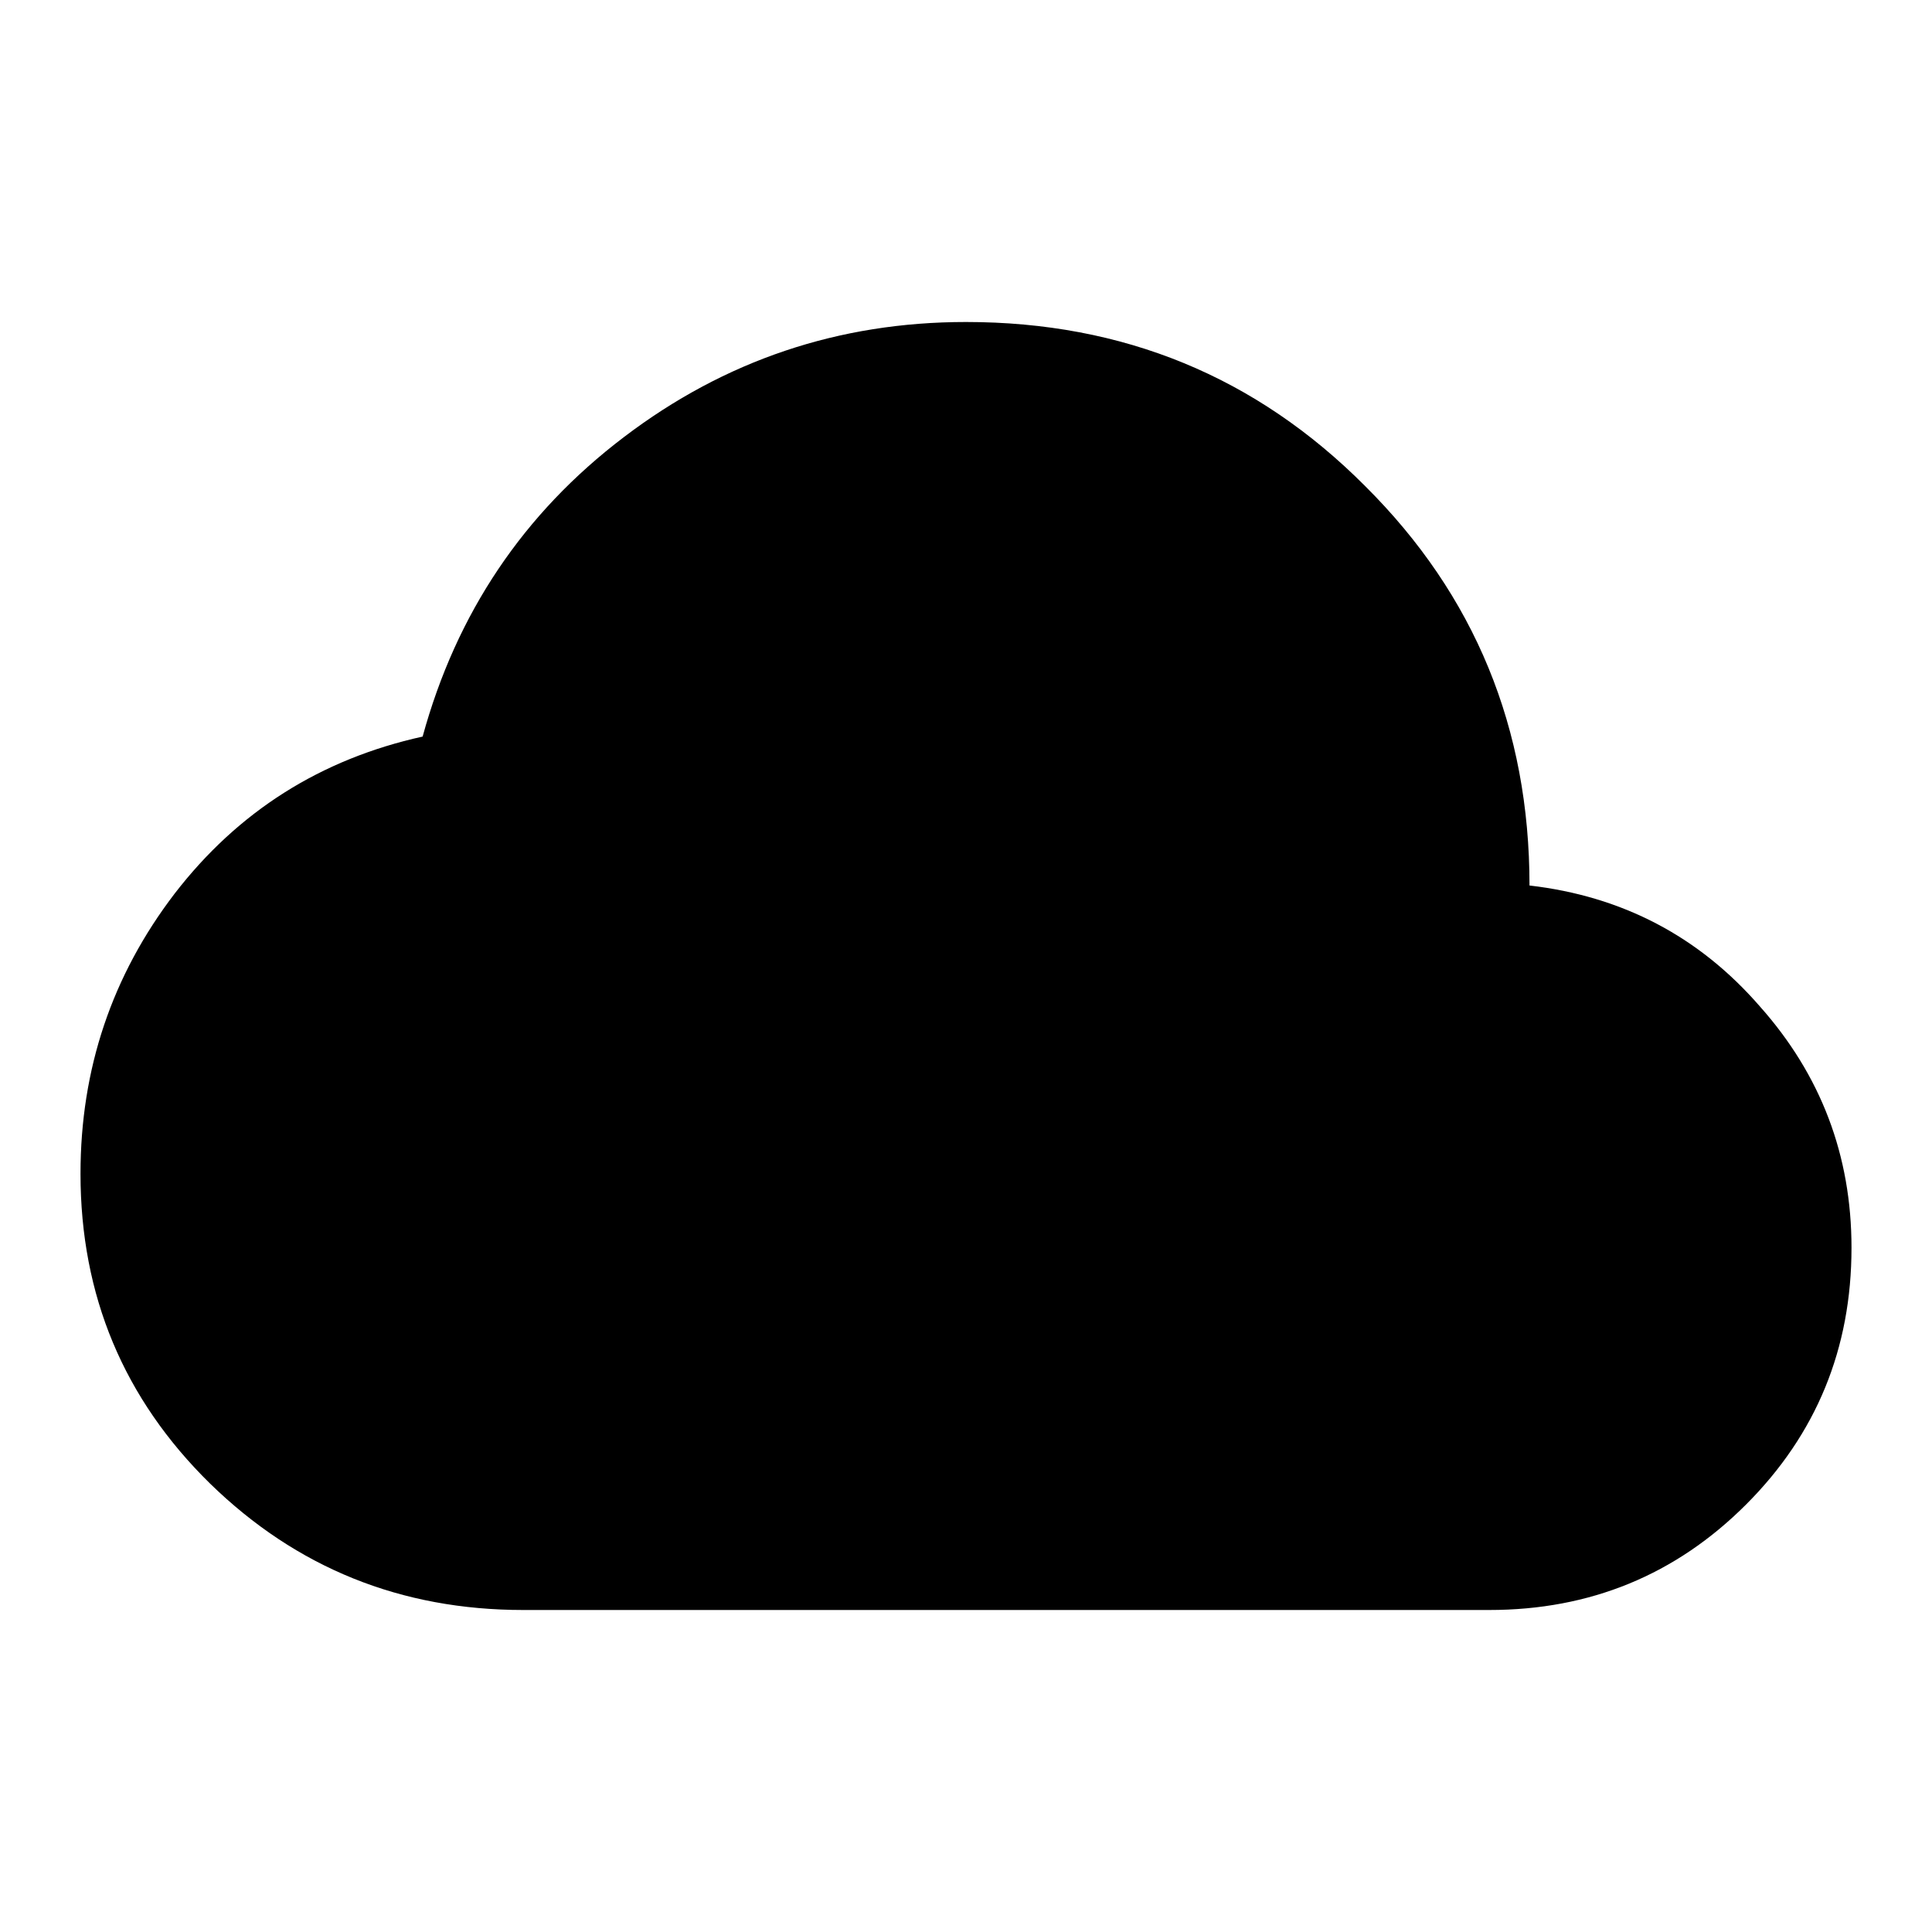
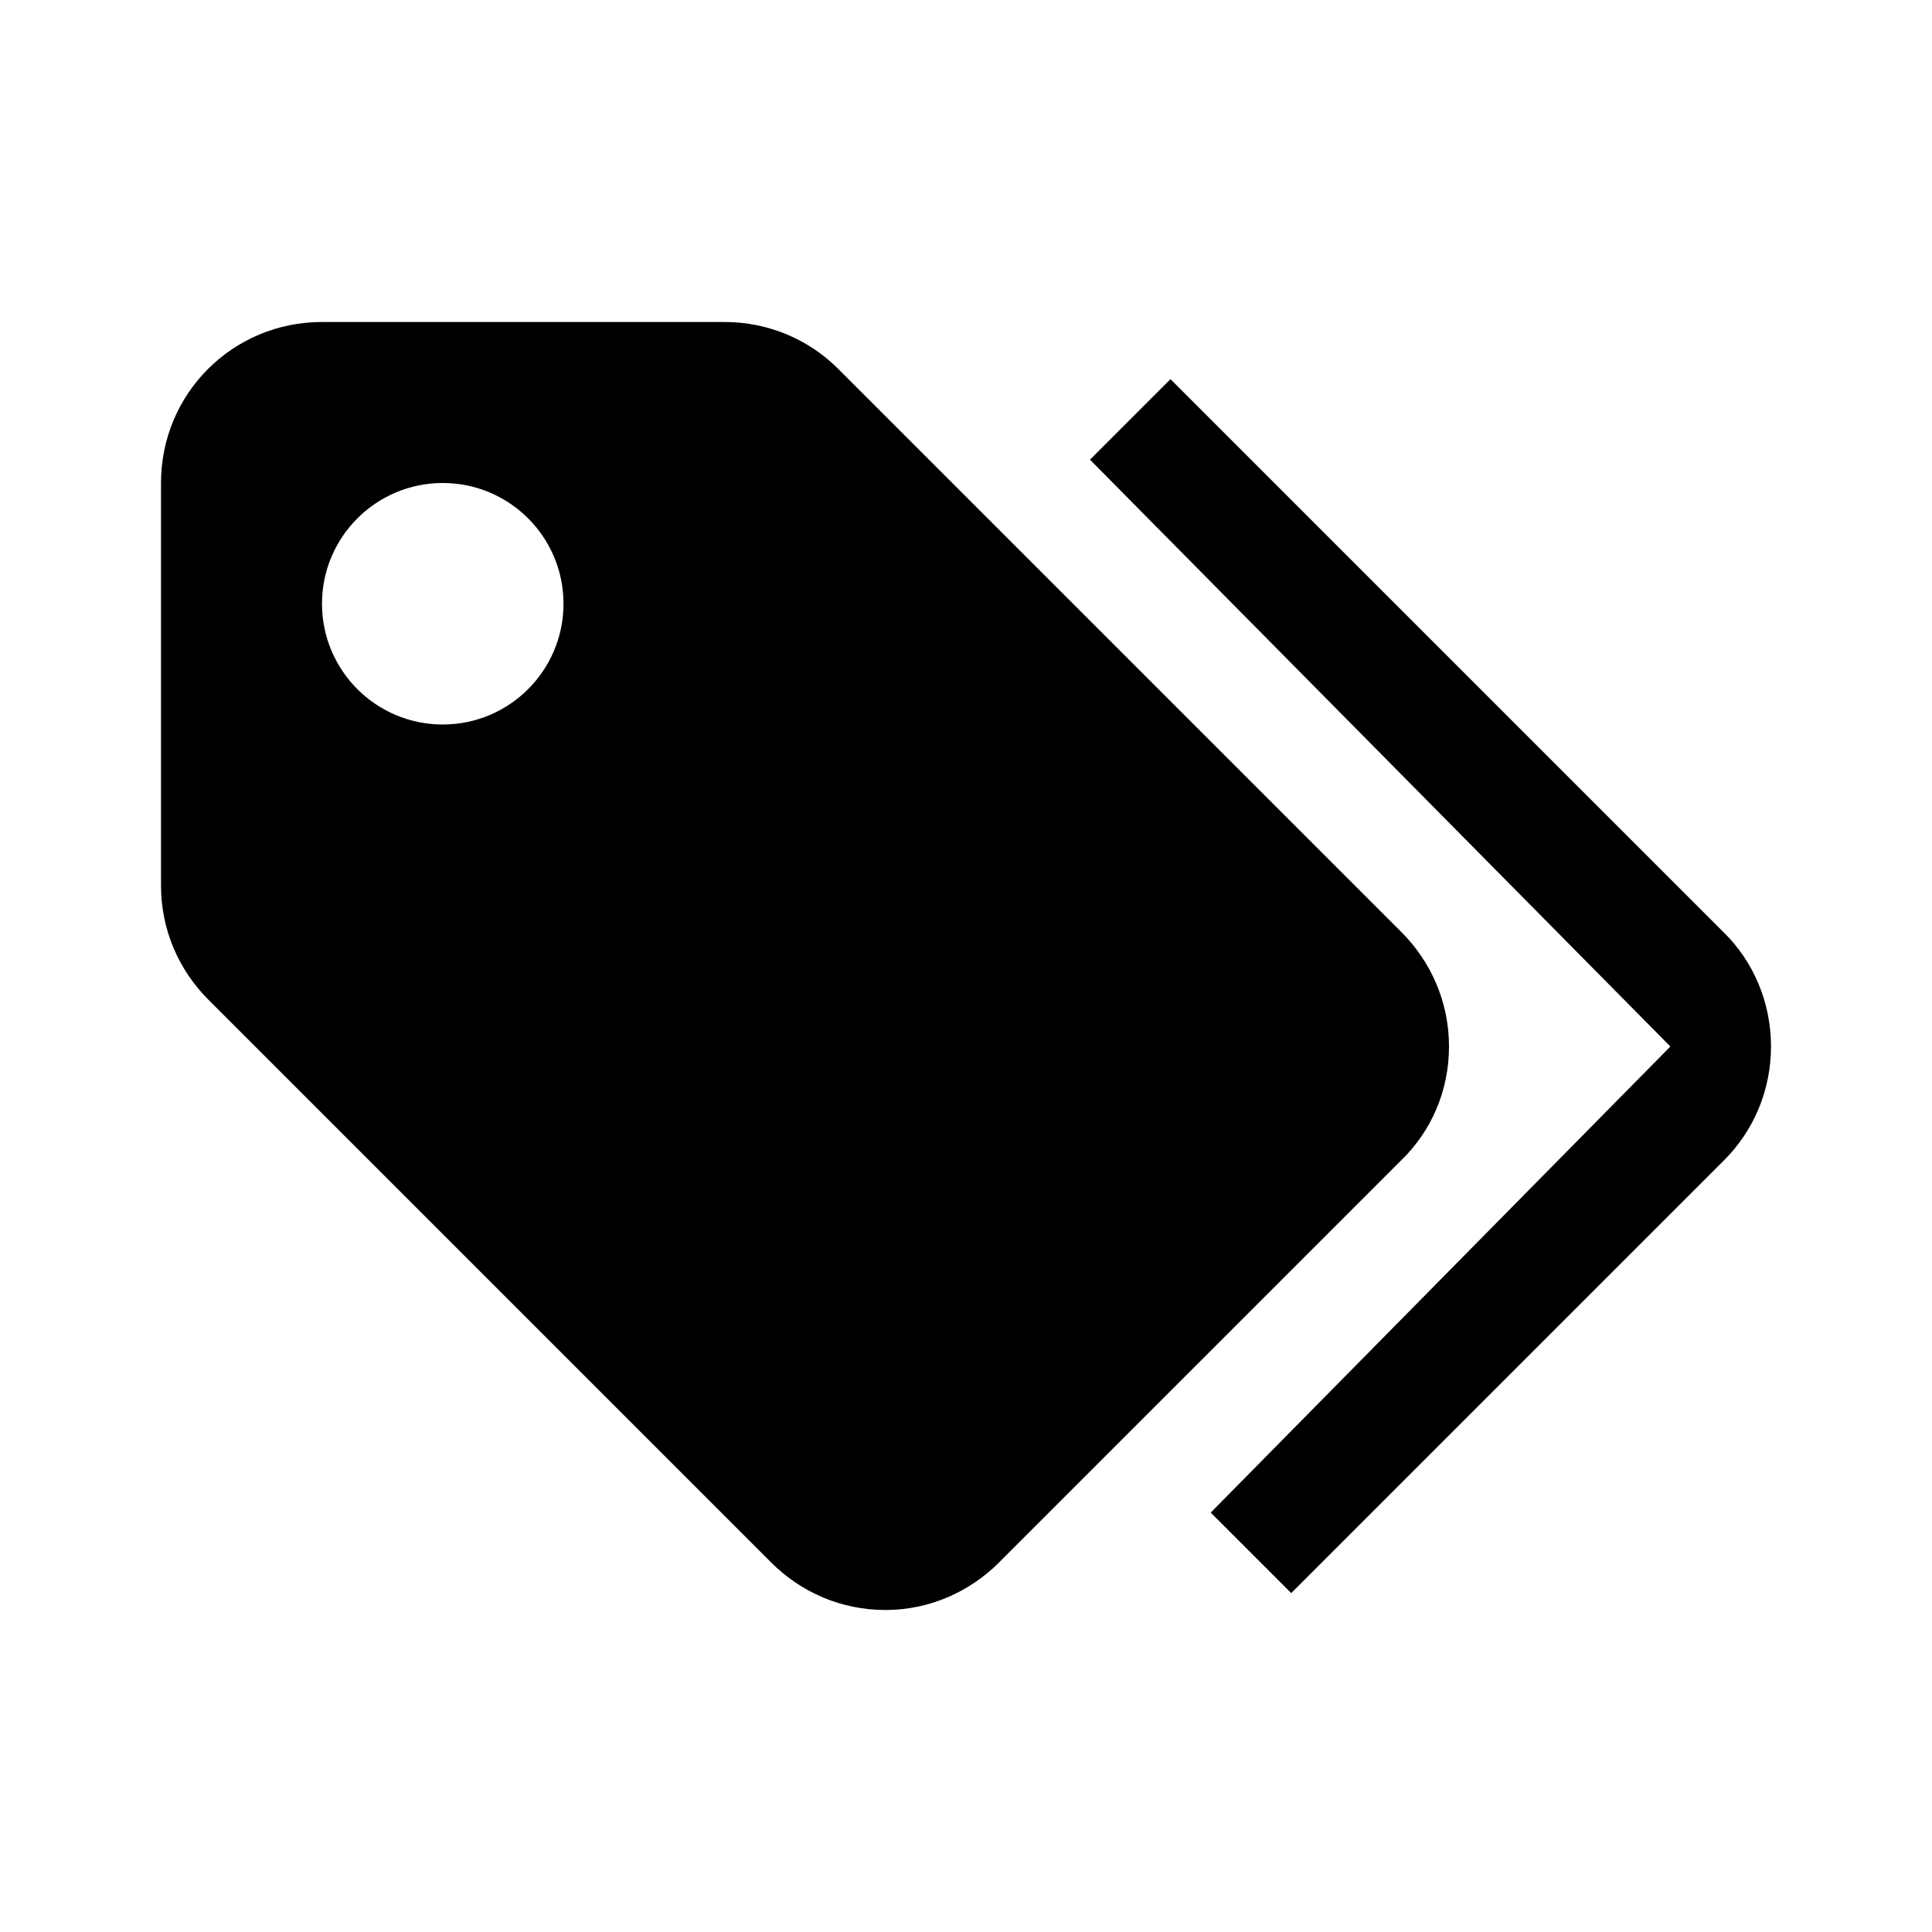
<svg xmlns="http://www.w3.org/2000/svg" viewBox="0 0 24 24">
-   <path d="M6.5 20Q4.22 20 2.61 18.43 1 16.85 1 14.58 1 12.63 2.17 11.1 3.35 9.57 5.25 9.15 5.88 6.85 7.75 5.43 9.63 4 12 4 14.93 4 16.96 6.04 19 8.07 19 11 20.73 11.2 21.86 12.5 23 13.78 23 15.5 23 17.38 21.69 18.69 20.38 20 18.5 20Z" />
+   <path d="M5.5,9A1.5,1.5 0 0,0 7,7.5A1.5,1.5 0 0,0 5.5,6A1.5,1.5 0 0,0 4,7.5A1.5,1.5 0 0,0 5.5,9M17.41,11.58C17.77,11.94 18,12.44 18,13C18,13.55 17.78,14.05 17.41,14.41L12.41,19.41C12.05,19.77 11.55,20 11,20C10.45,20 9.95,19.78 9.58,19.41L2.59,12.42C2.22,12.05 2,11.55 2,11V6C2,4.89 2.89,4 4,4H9C9.55,4 10.05,4.22 10.41,4.58L17.41,11.58M13.54,5.71L14.54,4.71L21.41,11.58C21.78,11.94 22,12.45 22,13C22,13.55 21.78,14.05 21.42,14.41L16.04,19.79L15.04,18.79L20.75,13L13.54,5.71Z" />
</svg>
